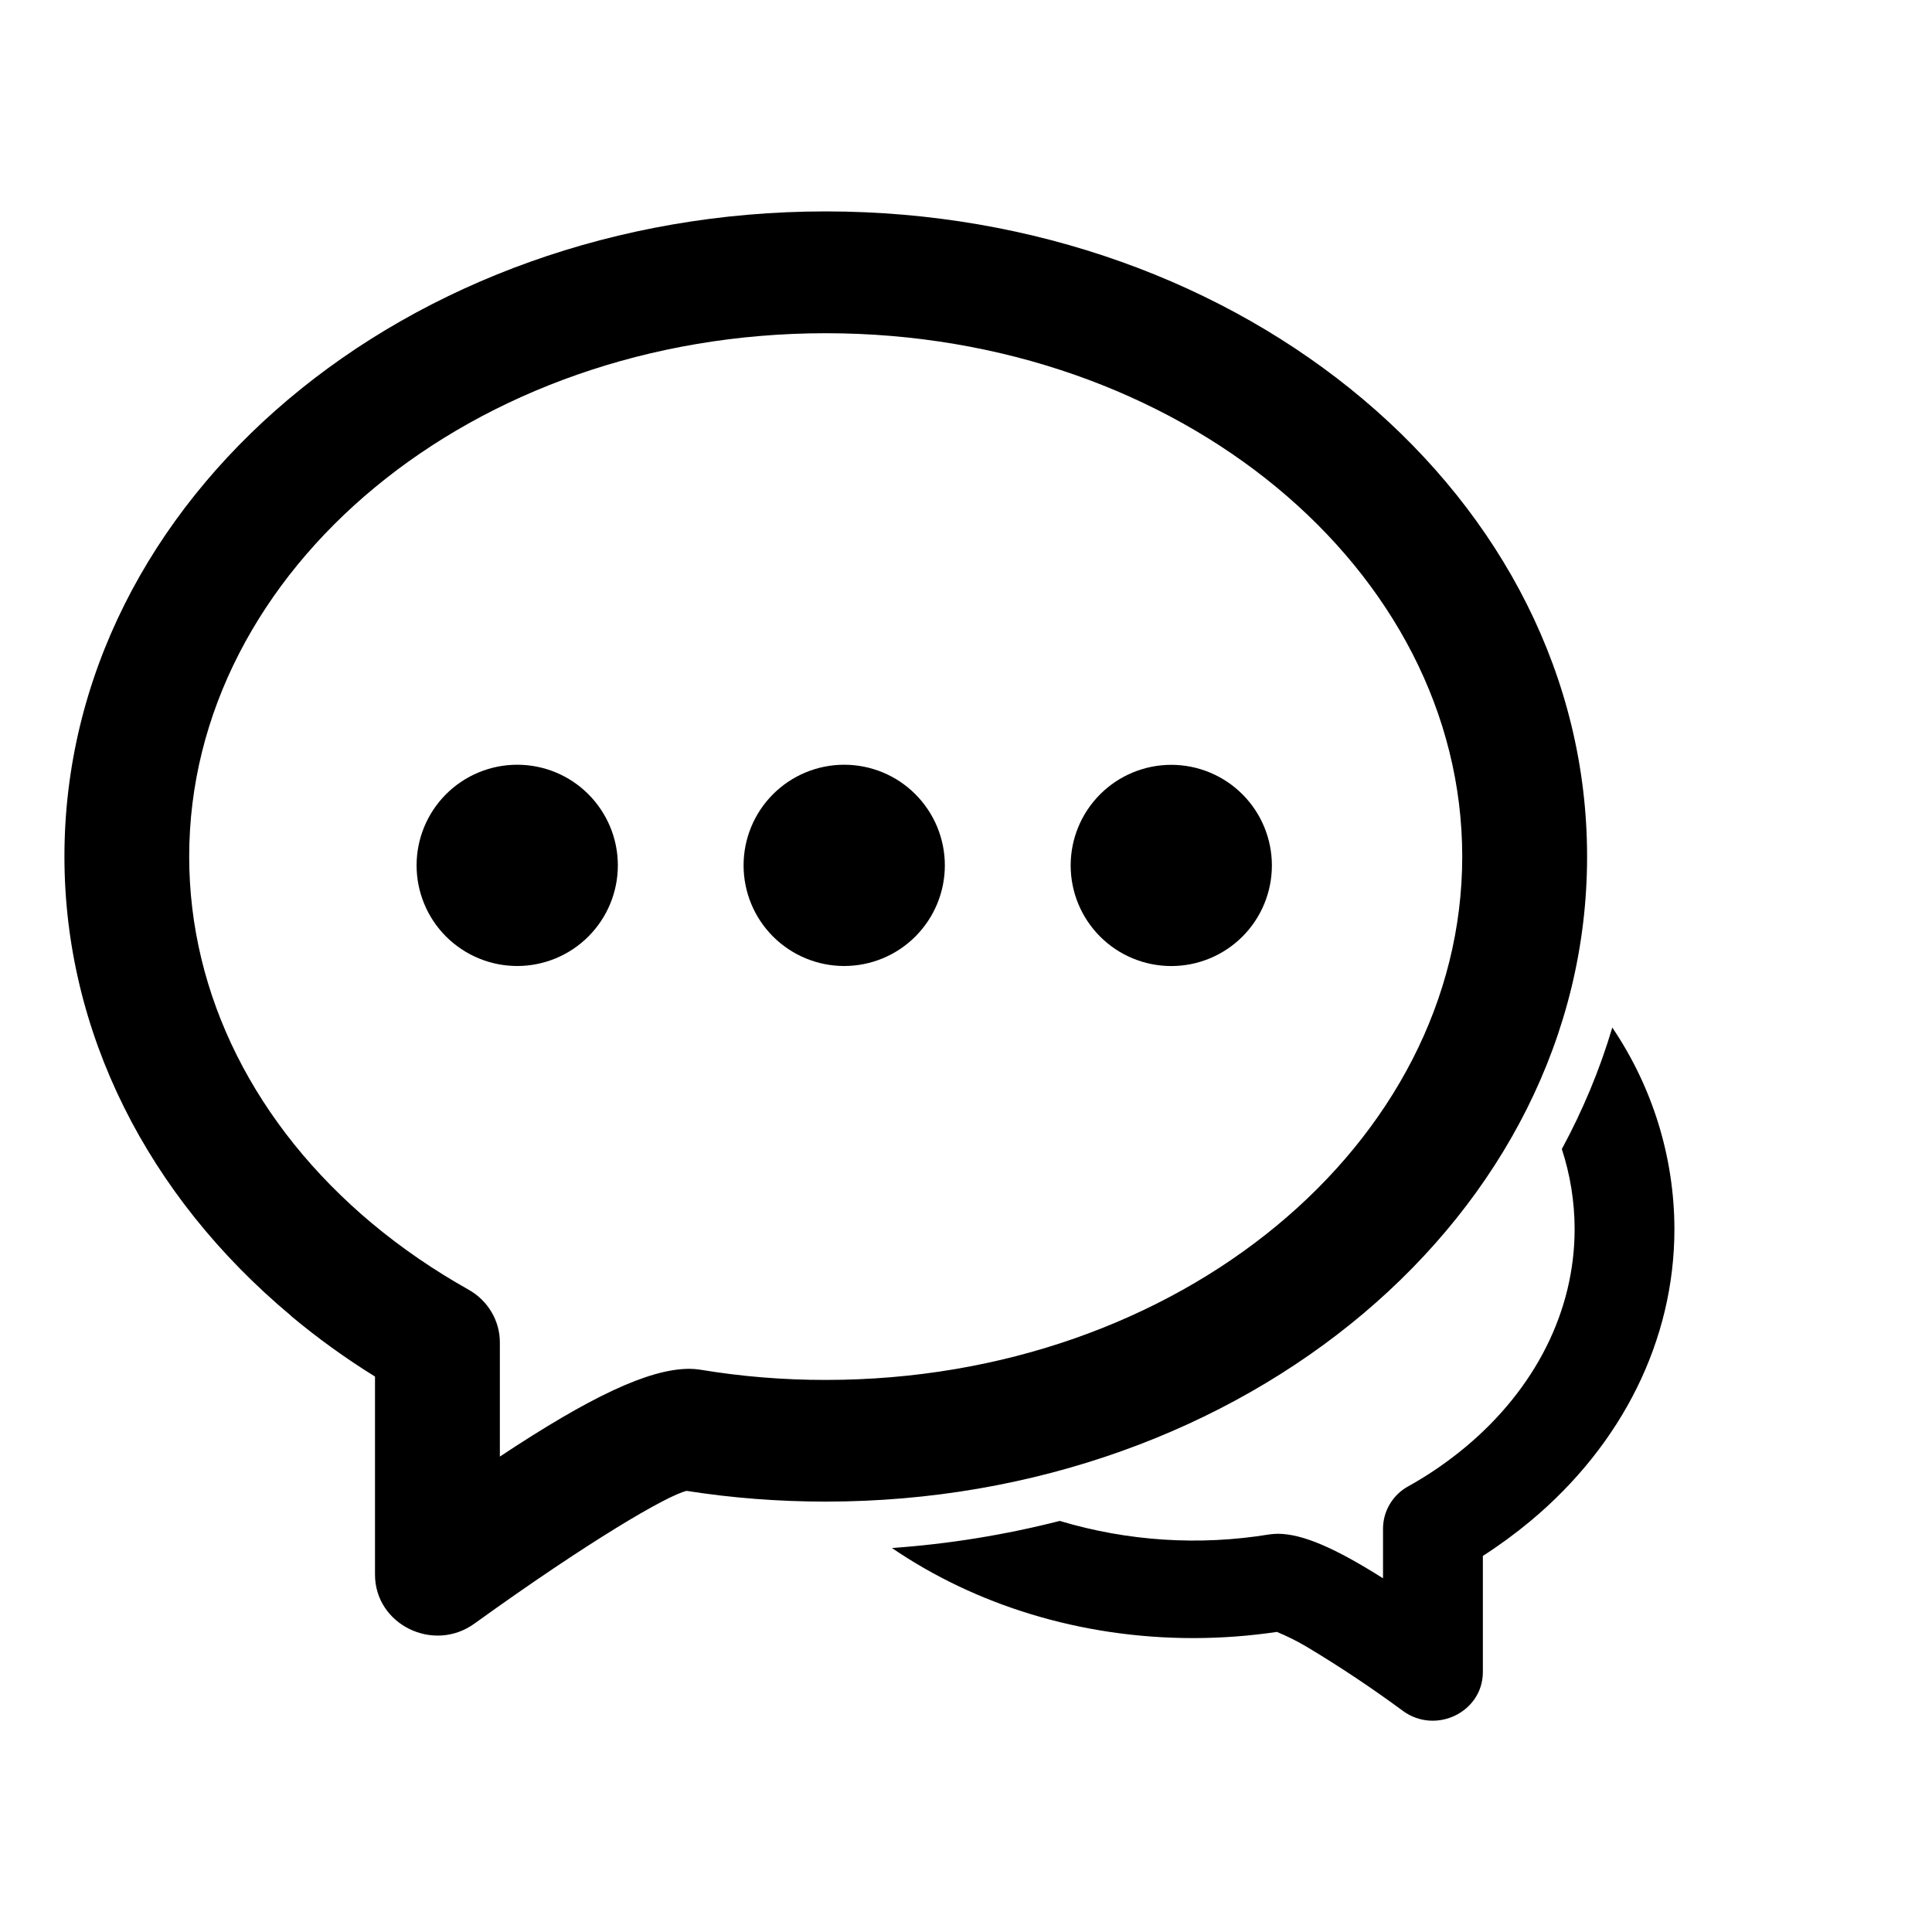
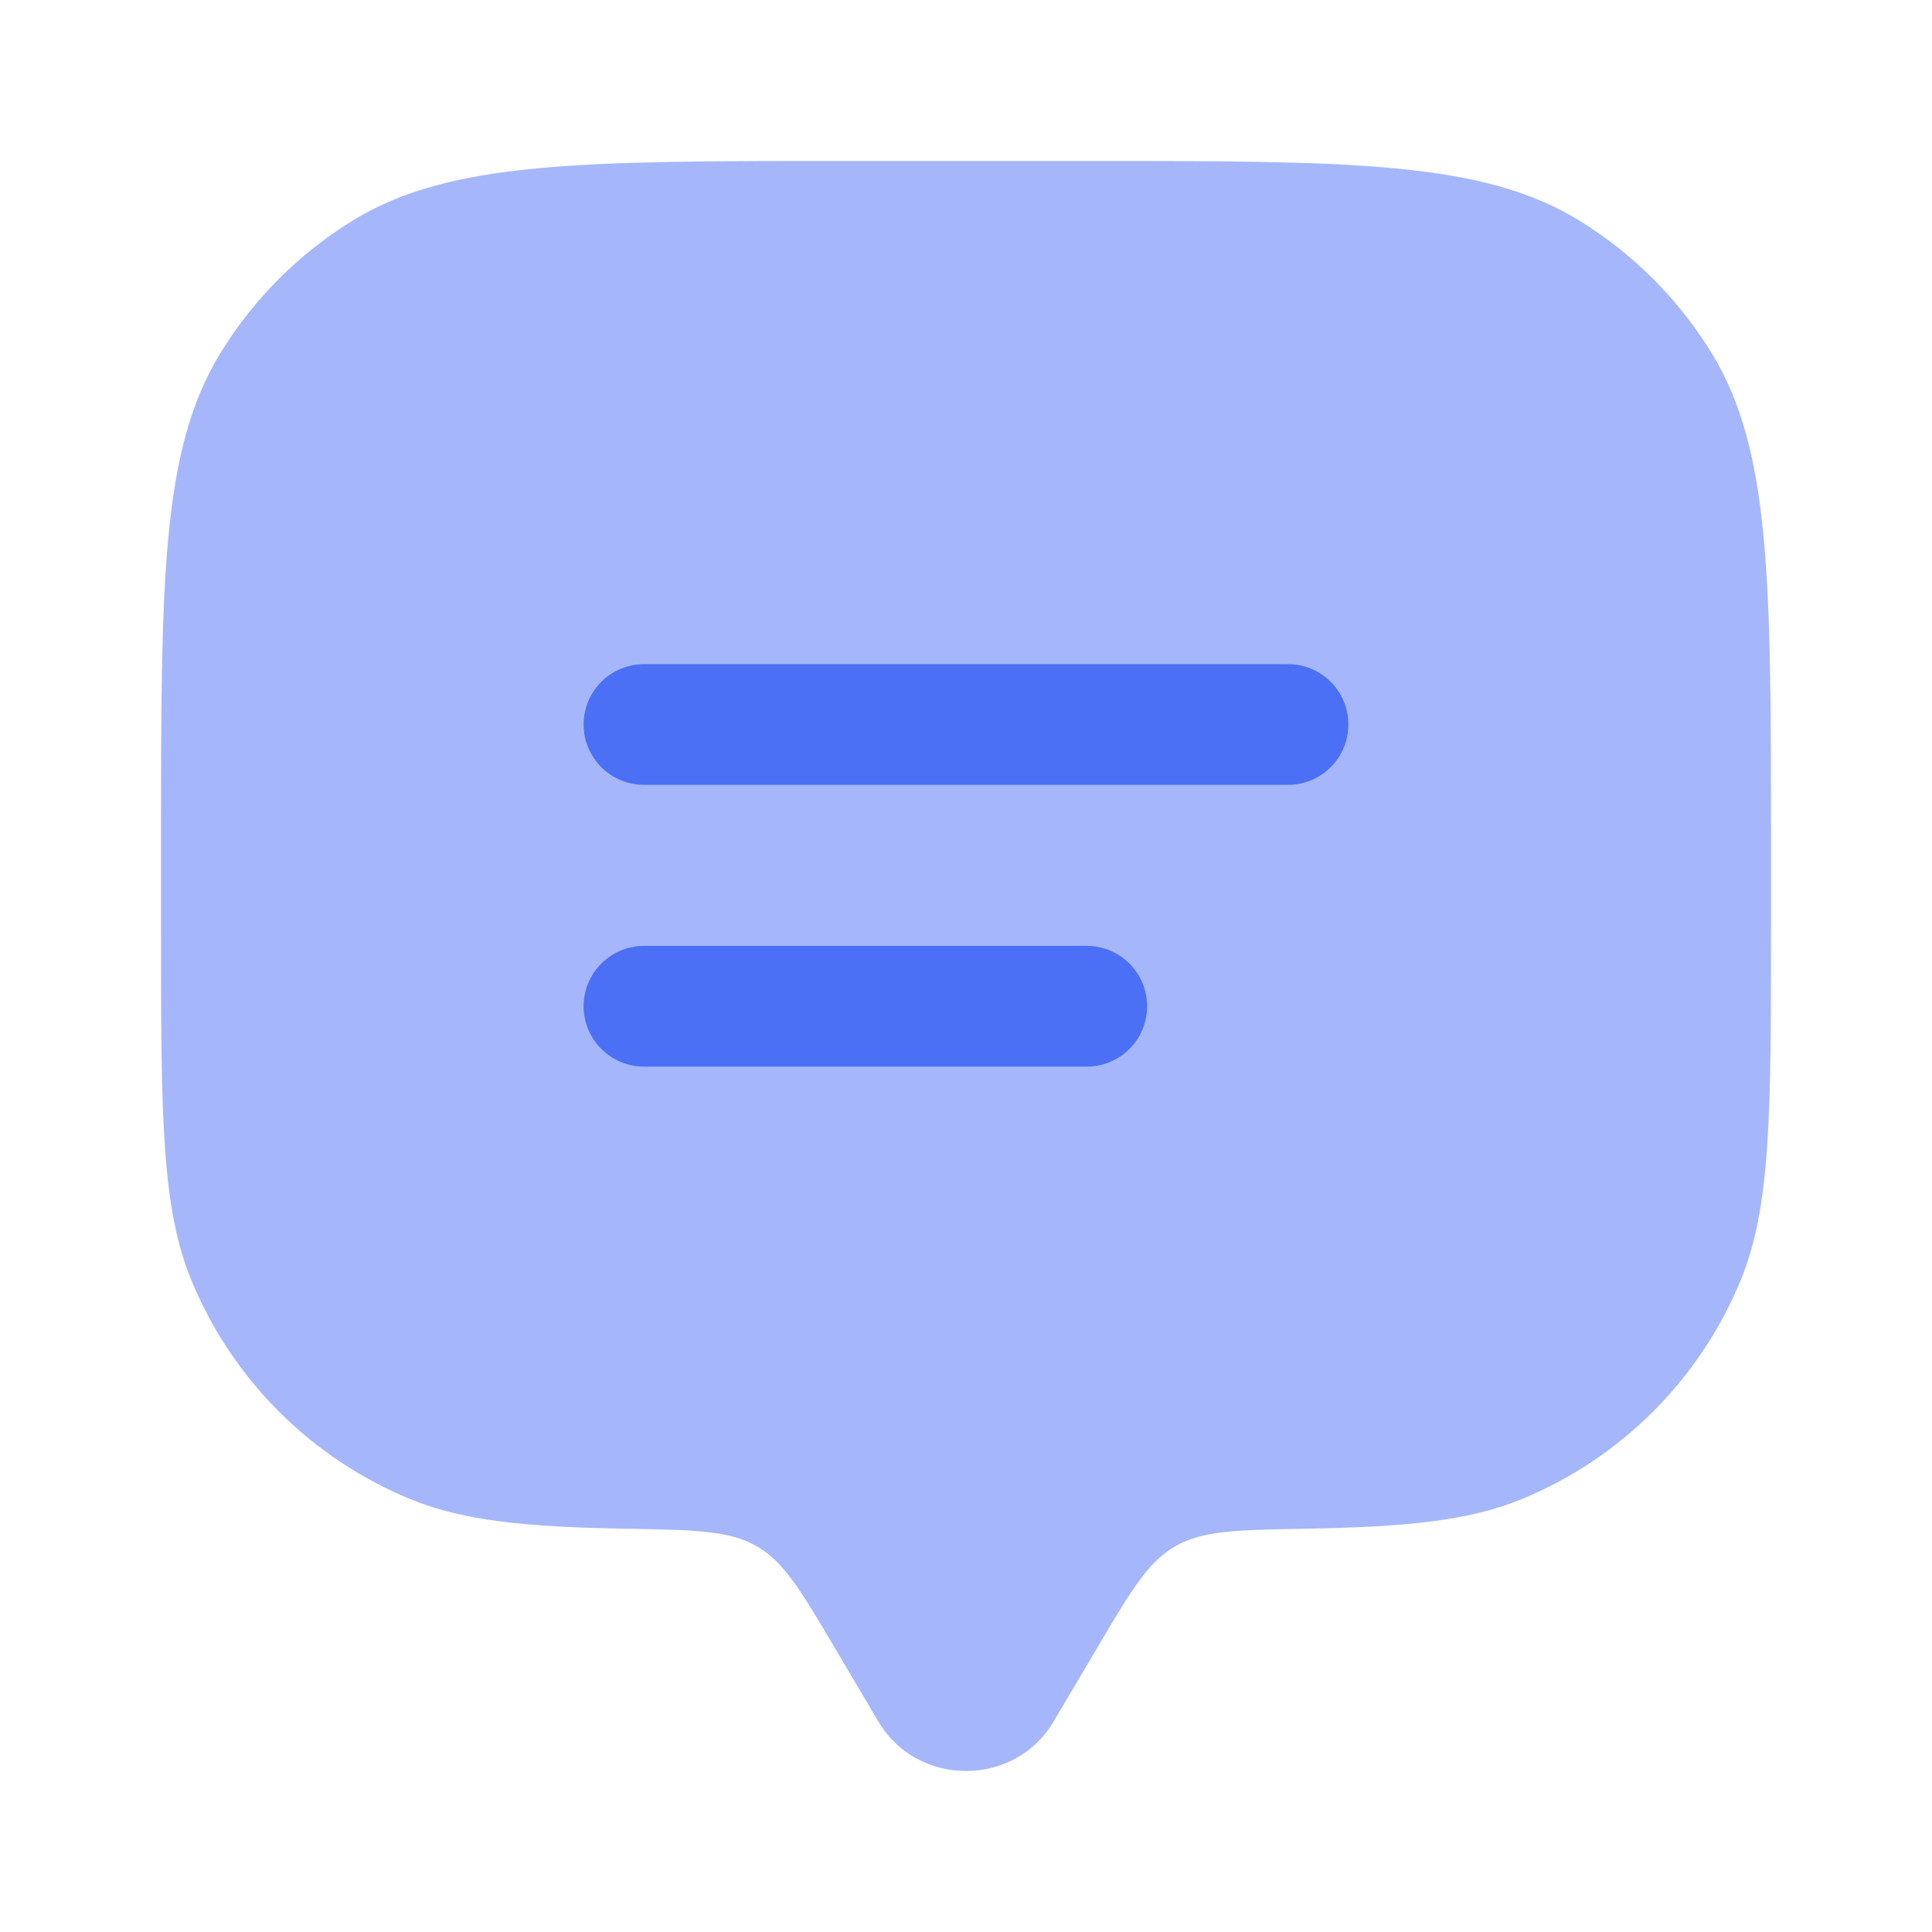
- <svg xmlns="http://www.w3.org/2000/svg" width="40" height="40" viewBox="0 0 40 40" fill="none">
-   <path d="M18.467 32.05C19.641 31.967 20.798 31.78 21.941 31.489C23.346 31.91 24.829 32.006 26.277 31.769C26.335 31.761 26.393 31.757 26.451 31.755C26.967 31.755 27.646 32.052 28.634 32.677V31.65C28.634 31.471 28.682 31.296 28.774 31.142C28.865 30.988 28.996 30.861 29.152 30.775C29.582 30.537 29.982 30.259 30.347 29.955C31.787 28.75 32.601 27.145 32.601 25.445C32.6 24.883 32.511 24.325 32.336 23.79C32.769 22.99 33.122 22.147 33.381 21.274C34.214 22.507 34.664 23.957 34.667 25.445C34.667 27.755 33.577 29.912 31.692 31.487C31.377 31.749 31.046 31.992 30.701 32.214V34.617C30.701 35.444 29.734 35.917 29.052 35.427C28.407 34.951 27.74 34.506 27.052 34.094C26.855 33.977 26.649 33.875 26.437 33.787C25.871 33.871 25.294 33.914 24.707 33.915C22.354 33.915 20.179 33.219 18.467 32.05ZM6.024 27.24C3.051 24.757 1.334 21.364 1.334 17.734C1.334 10.31 8.431 4.377 17.096 4.377C25.761 4.377 32.859 10.31 32.859 17.734C32.859 25.157 25.761 31.089 17.096 31.089C16.121 31.089 15.161 31.015 14.216 30.867C13.807 30.962 12.176 31.919 9.824 33.614C8.974 34.229 7.764 33.635 7.764 32.6V28.5C7.155 28.123 6.573 27.703 6.024 27.244M14.274 28.34C14.344 28.34 14.416 28.346 14.491 28.357C15.352 28.5 16.223 28.571 17.096 28.57C24.416 28.57 30.274 23.672 30.274 17.734C30.274 11.795 24.416 6.899 17.096 6.899C9.779 6.899 3.917 11.797 3.917 17.734C3.917 20.605 5.286 23.309 7.706 25.332C8.317 25.841 8.981 26.297 9.699 26.7C10.101 26.925 10.349 27.342 10.349 27.792V30.157C12.209 28.924 13.432 28.34 14.272 28.34" fill="black" />
-   <path d="M10.708 20C11.261 20 11.791 19.78 12.181 19.39C12.572 18.999 12.792 18.469 12.792 17.916C12.792 17.364 12.572 16.834 12.181 16.443C11.791 16.052 11.261 15.833 10.708 15.833C10.156 15.833 9.626 16.052 9.235 16.443C8.844 16.834 8.625 17.364 8.625 17.916C8.625 18.469 8.844 18.999 9.235 19.39C9.626 19.78 10.156 20 10.708 20ZM17.478 20C18.031 20 18.561 19.78 18.951 19.39C19.342 18.999 19.562 18.469 19.562 17.916C19.562 17.364 19.342 16.834 18.951 16.443C18.561 16.052 18.031 15.833 17.478 15.833C16.926 15.833 16.396 16.052 16.005 16.443C15.614 16.834 15.395 17.364 15.395 17.916C15.395 18.469 15.614 18.999 16.005 19.39C16.396 19.78 16.926 20 17.478 20ZM24.25 20.001C24.802 20.001 25.332 19.782 25.723 19.391C26.114 19 26.333 18.471 26.333 17.918C26.333 17.366 26.114 16.836 25.723 16.445C25.332 16.054 24.802 15.835 24.25 15.835C23.698 15.835 23.168 16.054 22.777 16.445C22.386 16.836 22.167 17.366 22.167 17.918C22.167 18.471 22.386 19 22.777 19.391C23.168 19.782 23.698 20.001 24.25 20.001Z" fill="black" />
+ <svg xmlns="http://www.w3.org/2000/svg" width="50" height="50" viewBox="0 0 50 50" fill="none">
+   <path opacity="0.5" d="M28.394 42.649L27.264 44.558C26.258 46.258 23.744 46.258 22.735 44.558L21.606 42.649C20.731 41.17 20.294 40.428 19.589 40.02C18.885 39.61 18 39.595 16.229 39.564C13.612 39.52 11.973 39.36 10.598 38.789C9.334 38.265 8.186 37.498 7.218 36.531C6.251 35.564 5.484 34.415 4.96 33.151C4.167 31.239 4.167 28.812 4.167 23.958V21.874C4.167 15.056 4.167 11.645 5.702 9.141C6.56 7.739 7.738 6.561 9.139 5.701C11.646 4.166 15.058 4.166 21.875 4.166H28.125C34.944 4.166 38.354 4.166 40.86 5.701C42.261 6.56 43.439 7.738 44.298 9.139C45.833 11.645 45.833 15.058 45.833 21.874V23.958C45.833 28.812 45.833 31.239 45.041 33.151C44.518 34.415 43.75 35.564 42.782 36.531C41.815 37.498 40.666 38.266 39.402 38.789C38.027 39.36 36.387 39.518 33.771 39.564C32 39.595 31.114 39.61 30.41 40.02C29.706 40.428 29.269 41.168 28.394 42.649Z" fill="#4B70F5" />
+   <path d="M15.104 18.75C15.104 18.336 15.269 17.938 15.562 17.645C15.855 17.352 16.252 17.188 16.666 17.188H33.333C33.748 17.188 34.145 17.352 34.438 17.645C34.731 17.938 34.896 18.336 34.896 18.75C34.896 19.164 34.731 19.562 34.438 19.855C34.145 20.148 33.748 20.312 33.333 20.312H16.666C16.252 20.312 15.855 20.148 15.562 19.855C15.269 19.562 15.104 19.164 15.104 18.75ZM15.104 26.042C15.104 25.627 15.269 25.23 15.562 24.937C15.855 24.644 16.252 24.479 16.666 24.479H28.125C28.539 24.479 28.937 24.644 29.23 24.937C29.523 25.23 29.687 25.627 29.687 26.042C29.687 26.456 29.523 26.854 29.23 27.146C28.937 27.439 28.539 27.604 28.125 27.604H16.666C16.252 27.604 15.855 27.439 15.562 27.146C15.269 26.854 15.104 26.456 15.104 26.042Z" fill="#4B70F5" />
</svg>
